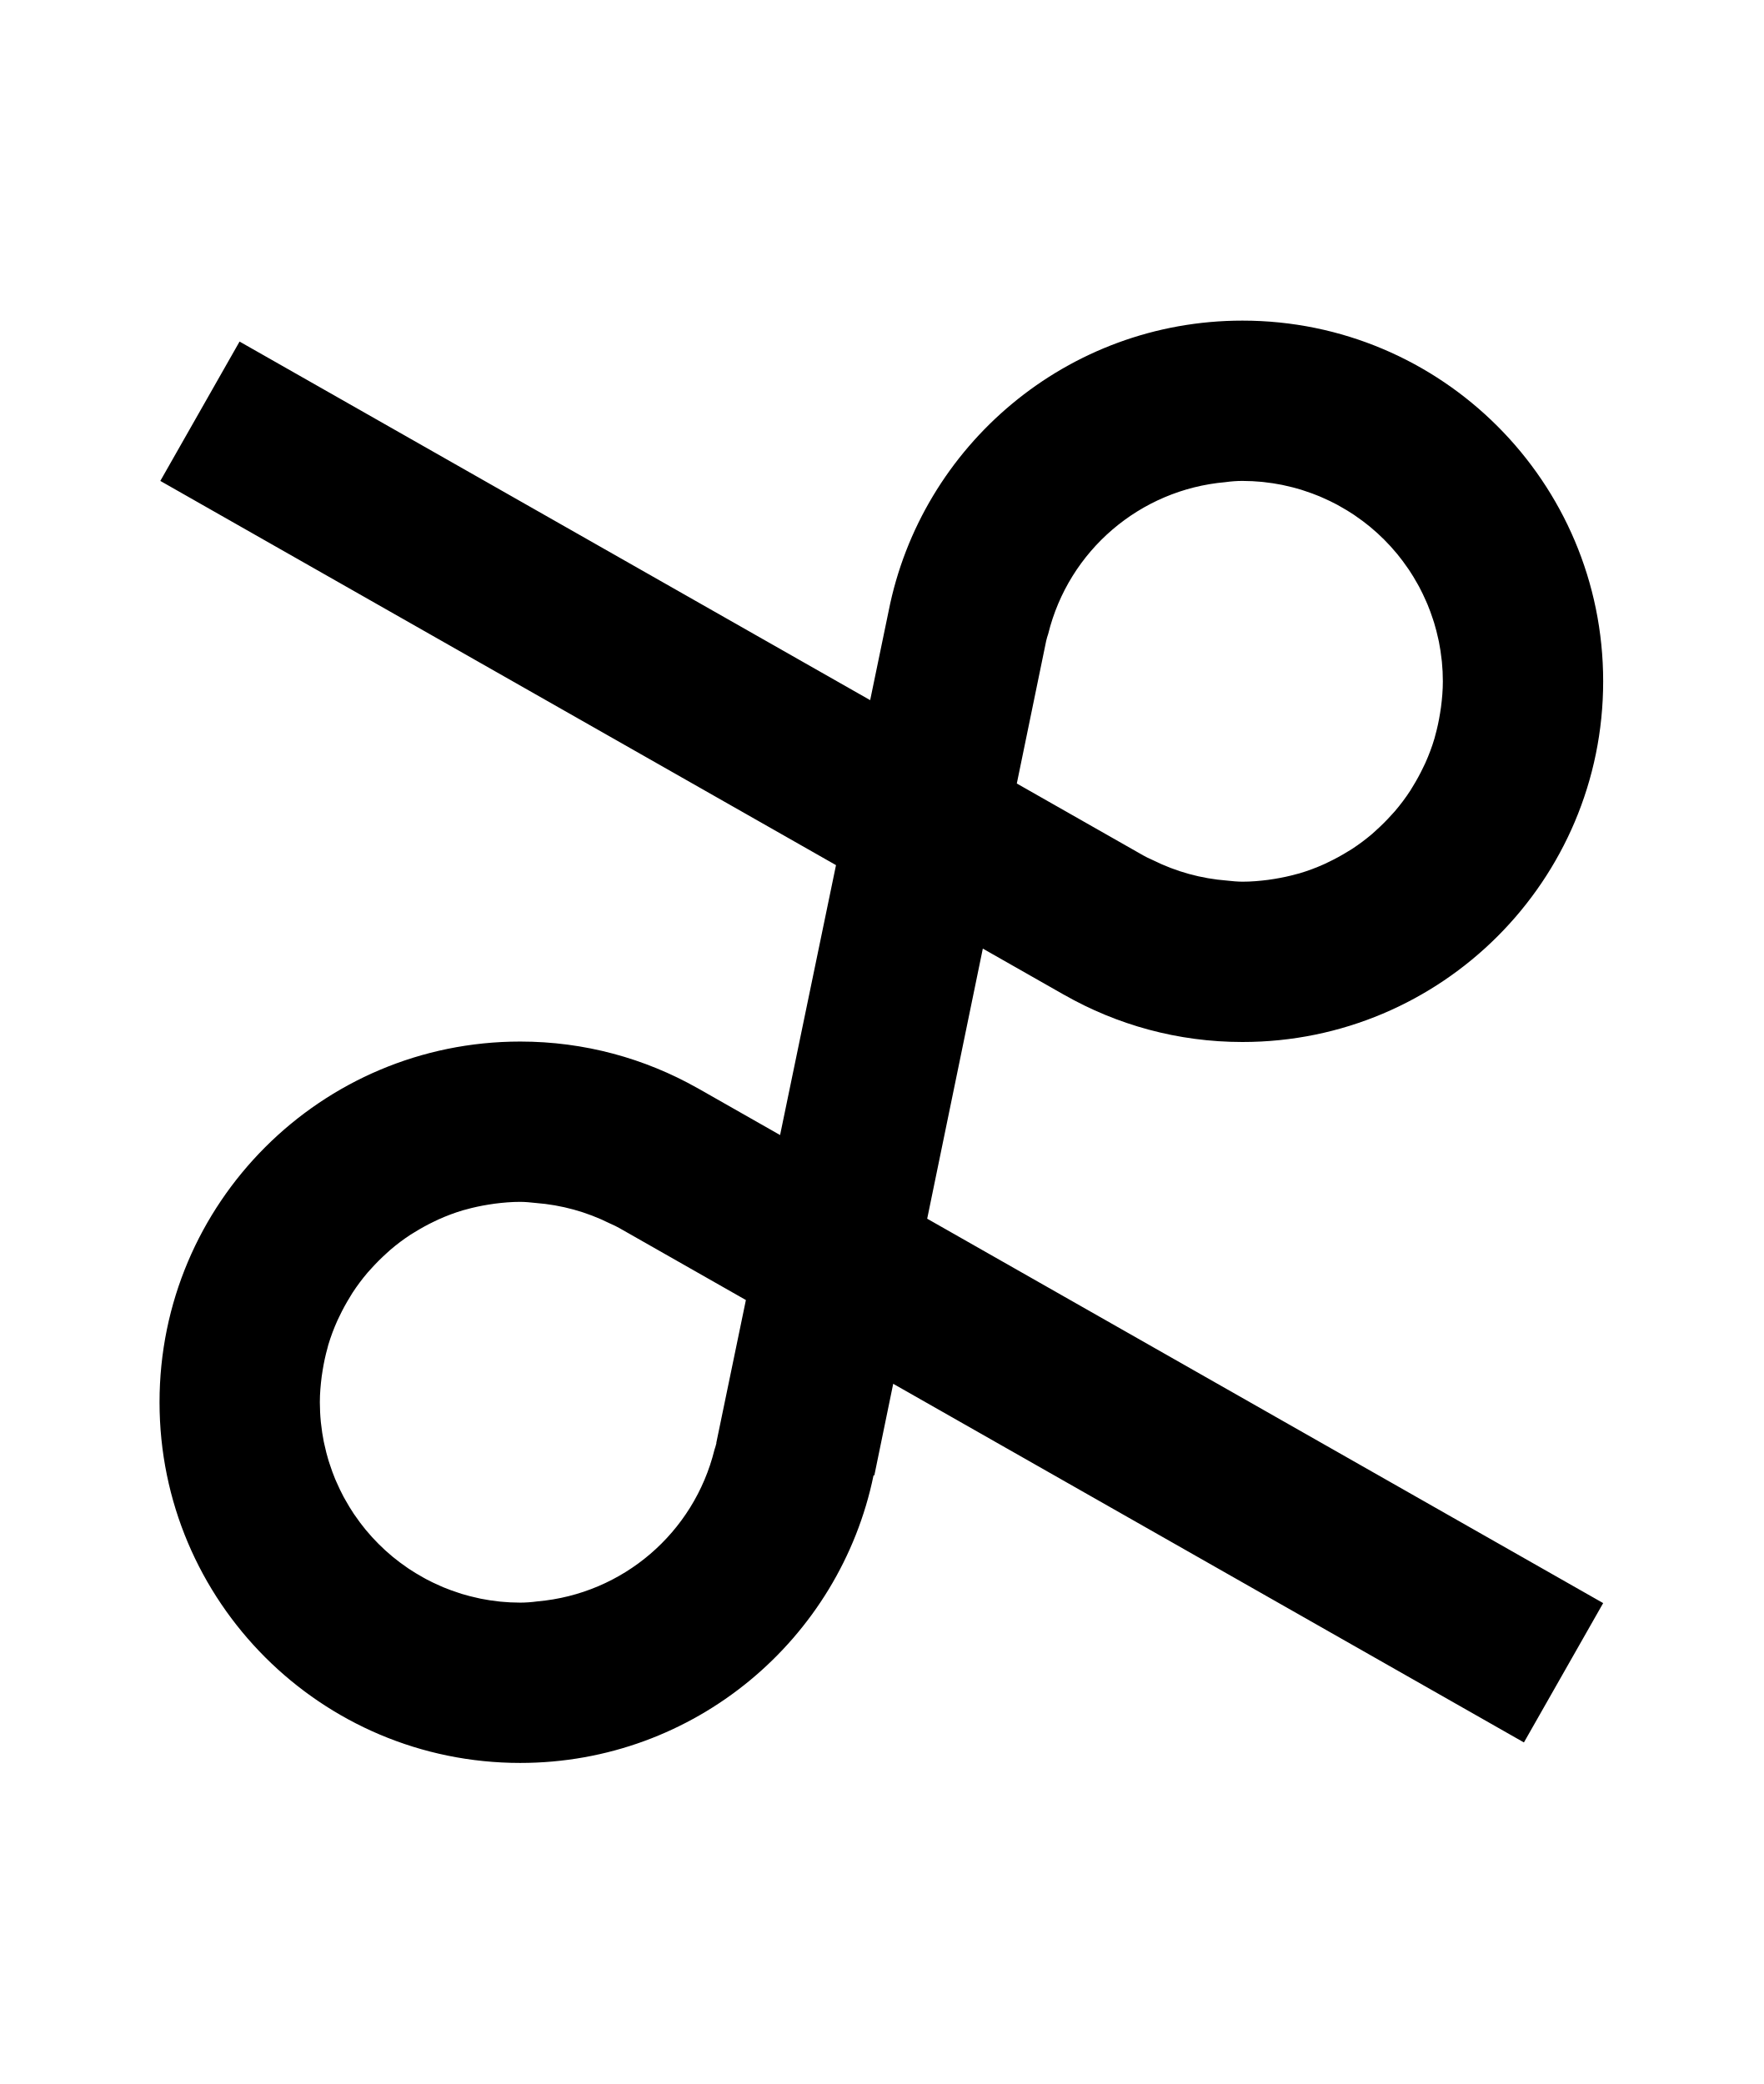
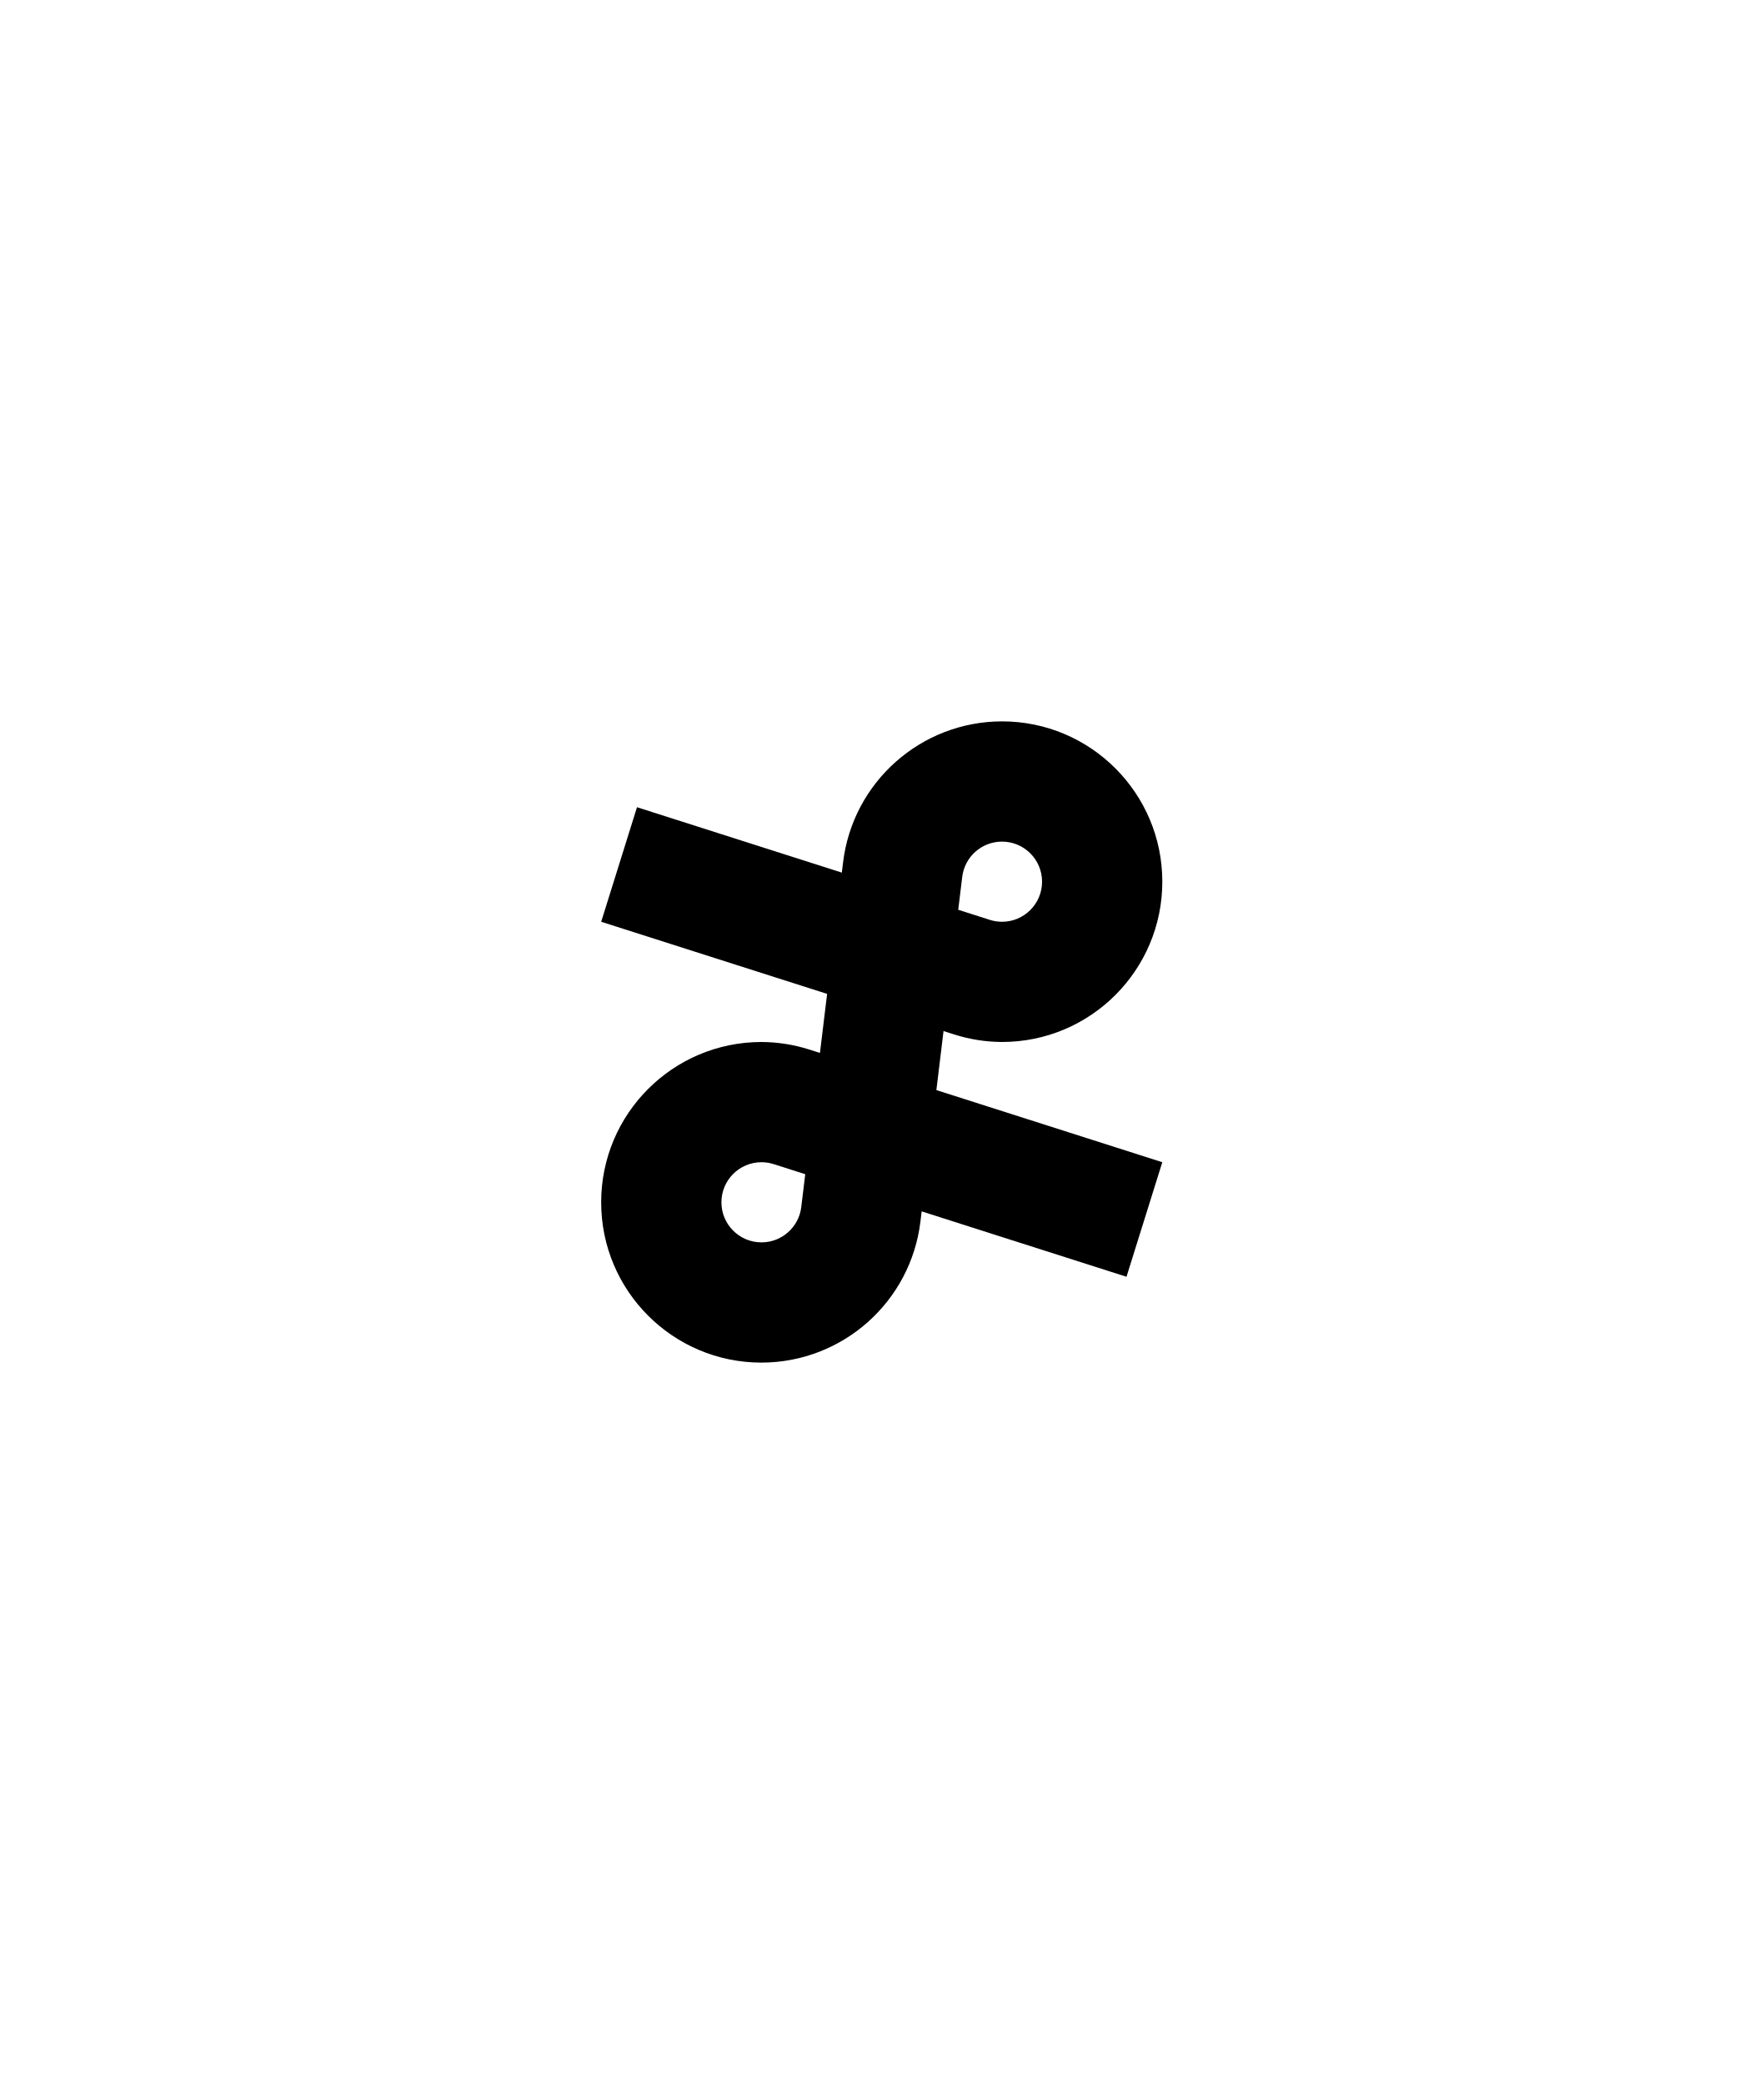
<svg xmlns="http://www.w3.org/2000/svg" width="110mm" height="130mm" viewBox="0 0 110 130" version="1.1" id="svg1">
  <defs id="defs1" />
  <g id="layer1">
-     <path id="path1" style="vector-effect:non-scaling-stroke;fill:#000000;fill-opacity:1;stroke:none;stroke-width:0.265;-inkscape-stroke:hairline" d="M 77.5 20 C 66.571 20 57.464 27.794 55.428 38.126 L 54.278 43.675 L 14.943 21.307 L 10 30 L 52.147 53.967 L 48.659 70.804 L 43.49 67.865 L 43.489 67.867 C 40.227 66.027 36.463 64.972 32.451 64.972 C 20.025 64.972 9.951 75.045 9.951 87.472 C 9.951 99.898 20.025 109.972 32.451 109.972 C 43.317 109.972 52.383 102.27 54.49 92.028 L 54.538 92.038 L 55.715 86.321 L 95.057 108.693 L 100 100.001 L 57.835 76.023 L 61.305 59.174 L 66.378 62.059 L 66.379 62.057 C 69.66 63.926 73.454 65 77.5 65 C 89.926 65 100 54.927 100 42.5 C 100 30.074 89.927 20 77.5 20 z M 77.5 30 A 12.5 12.5 0 0 1 78.119 30.016 C 78.255 30.022 78.39 30.034 78.524 30.045 A 12.5 12.5 0 0 1 78.739 30.062 C 78.773 30.065 78.807 30.07 78.841 30.074 A 12.5 12.5 0 0 1 79.962 30.245 C 80.024 30.258 80.085 30.273 80.147 30.287 A 12.5 12.5 0 0 1 81.141 30.542 C 81.22 30.566 81.297 30.594 81.375 30.62 A 12.5 12.5 0 0 1 82.295 30.957 C 82.366 30.986 82.435 31.019 82.506 31.05 A 12.5 12.5 0 0 1 83.401 31.481 C 83.46 31.513 83.518 31.548 83.577 31.581 A 12.5 12.5 0 0 1 84.459 32.117 C 84.492 32.139 84.523 32.162 84.555 32.185 A 12.5 12.5 0 0 1 85.445 32.85 C 85.452 32.856 85.46 32.863 85.467 32.869 A 12.5 12.5 0 0 1 86.339 33.662 A 12.5 12.5 0 0 1 87.13 34.532 C 87.136 34.54 87.144 34.548 87.151 34.556 A 12.5 12.5 0 0 1 87.813 35.442 C 87.837 35.476 87.862 35.509 87.885 35.543 A 12.5 12.5 0 0 1 88.417 36.418 C 88.451 36.48 88.487 36.54 88.521 36.602 A 12.5 12.5 0 0 1 88.947 37.487 C 88.979 37.561 89.014 37.634 89.045 37.709 A 12.5 12.5 0 0 1 89.38 38.622 C 89.406 38.703 89.434 38.783 89.459 38.864 A 12.5 12.5 0 0 1 89.711 39.841 C 89.725 39.909 89.743 39.976 89.756 40.044 A 12.5 12.5 0 0 1 89.923 41.142 C 89.928 41.186 89.935 41.229 89.939 41.273 A 12.5 12.5 0 0 1 89.94 41.275 C 89.941 41.286 89.941 41.297 89.942 41.308 C 89.96 41.5 89.975 41.692 89.985 41.887 A 12.5 12.5 0 0 1 90 42.5 C 90 43.048 89.953 43.583 89.884 44.113 A 12.5 12.5 0 0 1 89.827 44.487 C 89.751 44.962 89.652 45.429 89.524 45.884 A 12.5 12.5 0 0 1 89.476 46.069 C 89.32 46.595 89.127 47.104 88.906 47.598 A 12.5 12.5 0 0 1 88.783 47.853 C 88.58 48.281 88.354 48.694 88.106 49.093 A 12.5 12.5 0 0 1 87.963 49.329 C 87.673 49.773 87.356 50.195 87.013 50.597 A 12.5 12.5 0 0 1 86.791 50.841 C 86.491 51.175 86.175 51.491 85.841 51.791 A 12.5 12.5 0 0 1 85.597 52.013 C 85.196 52.355 84.774 52.671 84.332 52.96 A 12.5 12.5 0 0 1 84.088 53.108 C 83.692 53.355 83.282 53.579 82.857 53.781 A 12.5 12.5 0 0 1 82.594 53.907 C 82.101 54.128 81.593 54.32 81.068 54.476 A 12.5 12.5 0 0 1 80.884 54.524 C 80.43 54.651 79.964 54.751 79.491 54.827 A 12.5 12.5 0 0 1 79.109 54.885 C 78.581 54.953 78.047 55 77.5 55 C 77.193 54.997 76.868 54.97 76.535 54.931 A 12.5 12.5 0 0 1 71.92 53.659 C 71.681 53.554 71.468 53.453 71.321 53.366 L 63.425 48.876 L 65.257 39.979 C 65.285 39.843 65.335 39.689 65.385 39.536 A 12.5 12.5 0 0 1 76.43 30.077 C 76.785 30.028 77.142 30 77.5 30 z M 32.451 74.972 C 32.758 74.975 33.084 75.002 33.416 75.041 A 12.5 12.5 0 0 1 38.031 76.313 C 38.27 76.418 38.483 76.519 38.631 76.606 L 46.526 81.096 L 46.478 81.329 L 44.68 90.008 L 44.69 90.01 C 44.661 90.142 44.614 90.288 44.566 90.436 A 12.5 12.5 0 0 1 33.521 99.895 C 33.166 99.944 32.809 99.971 32.451 99.972 A 12.5 12.5 0 0 1 31.832 99.956 C 31.696 99.949 31.562 99.938 31.427 99.927 A 12.5 12.5 0 0 1 31.213 99.91 C 31.178 99.907 31.145 99.901 31.111 99.898 A 12.5 12.5 0 0 1 29.989 99.727 C 29.927 99.714 29.867 99.699 29.805 99.685 A 12.5 12.5 0 0 1 28.811 99.43 C 28.732 99.406 28.655 99.378 28.577 99.352 A 12.5 12.5 0 0 1 27.656 99.015 C 27.585 98.986 27.516 98.952 27.446 98.922 A 12.5 12.5 0 0 1 26.551 98.491 C 26.491 98.459 26.434 98.424 26.375 98.391 A 12.5 12.5 0 0 1 25.493 97.855 C 25.46 97.833 25.429 97.81 25.396 97.787 A 12.5 12.5 0 0 1 24.507 97.122 C 24.499 97.116 24.492 97.109 24.484 97.103 A 12.5 12.5 0 0 1 23.613 96.31 A 12.5 12.5 0 0 1 22.822 95.44 C 22.815 95.432 22.808 95.424 22.801 95.416 A 12.5 12.5 0 0 1 22.138 94.53 C 22.115 94.496 22.09 94.463 22.067 94.429 A 12.5 12.5 0 0 1 21.535 93.553 C 21.5 93.492 21.464 93.432 21.431 93.369 A 12.5 12.5 0 0 1 21.005 92.485 C 20.972 92.411 20.937 92.338 20.906 92.263 A 12.5 12.5 0 0 1 20.572 91.35 C 20.545 91.269 20.517 91.189 20.492 91.108 A 12.5 12.5 0 0 1 20.241 90.13 C 20.226 90.063 20.209 89.996 20.195 89.928 A 12.5 12.5 0 0 1 20.028 88.83 C 20.024 88.786 20.016 88.743 20.012 88.699 A 12.5 12.5 0 0 1 20.012 88.697 C 20.011 88.686 20.01 88.675 20.009 88.664 C 19.991 88.472 19.976 88.28 19.967 88.085 A 12.5 12.5 0 0 1 19.951 87.472 C 19.951 86.924 19.999 86.388 20.067 85.859 A 12.5 12.5 0 0 1 20.124 85.485 C 20.2 85.01 20.3 84.543 20.428 84.088 A 12.5 12.5 0 0 1 20.475 83.903 C 20.632 83.377 20.824 82.868 21.046 82.374 A 12.5 12.5 0 0 1 21.169 82.119 C 21.372 81.691 21.597 81.278 21.846 80.879 A 12.5 12.5 0 0 1 21.989 80.643 C 22.279 80.199 22.596 79.777 22.938 79.375 A 12.5 12.5 0 0 1 23.16 79.131 C 23.46 78.797 23.777 78.48 24.11 78.181 A 12.5 12.5 0 0 1 24.355 77.959 C 24.755 77.617 25.177 77.301 25.619 77.012 A 12.5 12.5 0 0 1 25.864 76.864 C 26.26 76.617 26.67 76.393 27.094 76.191 A 12.5 12.5 0 0 1 27.358 76.065 C 27.851 75.844 28.358 75.652 28.883 75.496 A 12.5 12.5 0 0 1 29.067 75.448 C 29.522 75.32 29.987 75.221 30.461 75.145 A 12.5 12.5 0 0 1 30.843 75.087 C 31.37 75.019 31.905 74.972 32.451 74.972 z " />
+     <path id="path6" style="vector-effect:non-scaling-stroke;fill:#000000;stroke:none;stroke-width:0.265;stroke-miterlimit:40;-inkscape-stroke:hairline;paint-order:stroke fill markers" d="m 60.02,54.701 c 0.151,-1.255 1.216,-2.2 2.48,-2.201 1.381,-5.9e-5 2.5,1.119 2.5,2.5 5.9e-5,1.381 -1.119,2.5 -2.5,2.5 -0.259,-4.98e-4 -0.516,-0.041 -0.762,-0.12 l -22.005,-7.026 -2.233,7.146 21.957,7.01 0.049,0.015 c 0.968,0.309 1.978,0.47 2.995,0.474 5.523,-5.1e-5 10,-4.477 10,-10 -5.1e-5,-5.523 -4.477,-10 -10,-10 -5.056,0.007 -9.311,3.786 -9.915,8.806 l -2.606,21.493 c -0.151,1.255 -1.216,2.2 -2.48,2.201 -1.381,5.9e-5 -2.5,-1.119 -2.5,-2.5 -5.9e-5,-1.381 1.119,-2.5 2.5,-2.5 0.259,4.98e-4 0.516,0.041 0.762,0.12 l 22.005,7.026 2.233,-7.146 -21.957,-7.01 -0.049,-0.015 c -0.968,-0.309 -1.978,-0.47 -2.995,-0.474 -5.523,5.1e-5 -10,4.477 -10,10 5.1e-5,5.523 4.477,10 10,10 5.056,-0.007 9.311,-3.786 9.915,-8.806 z" />
  </g>
</svg>
